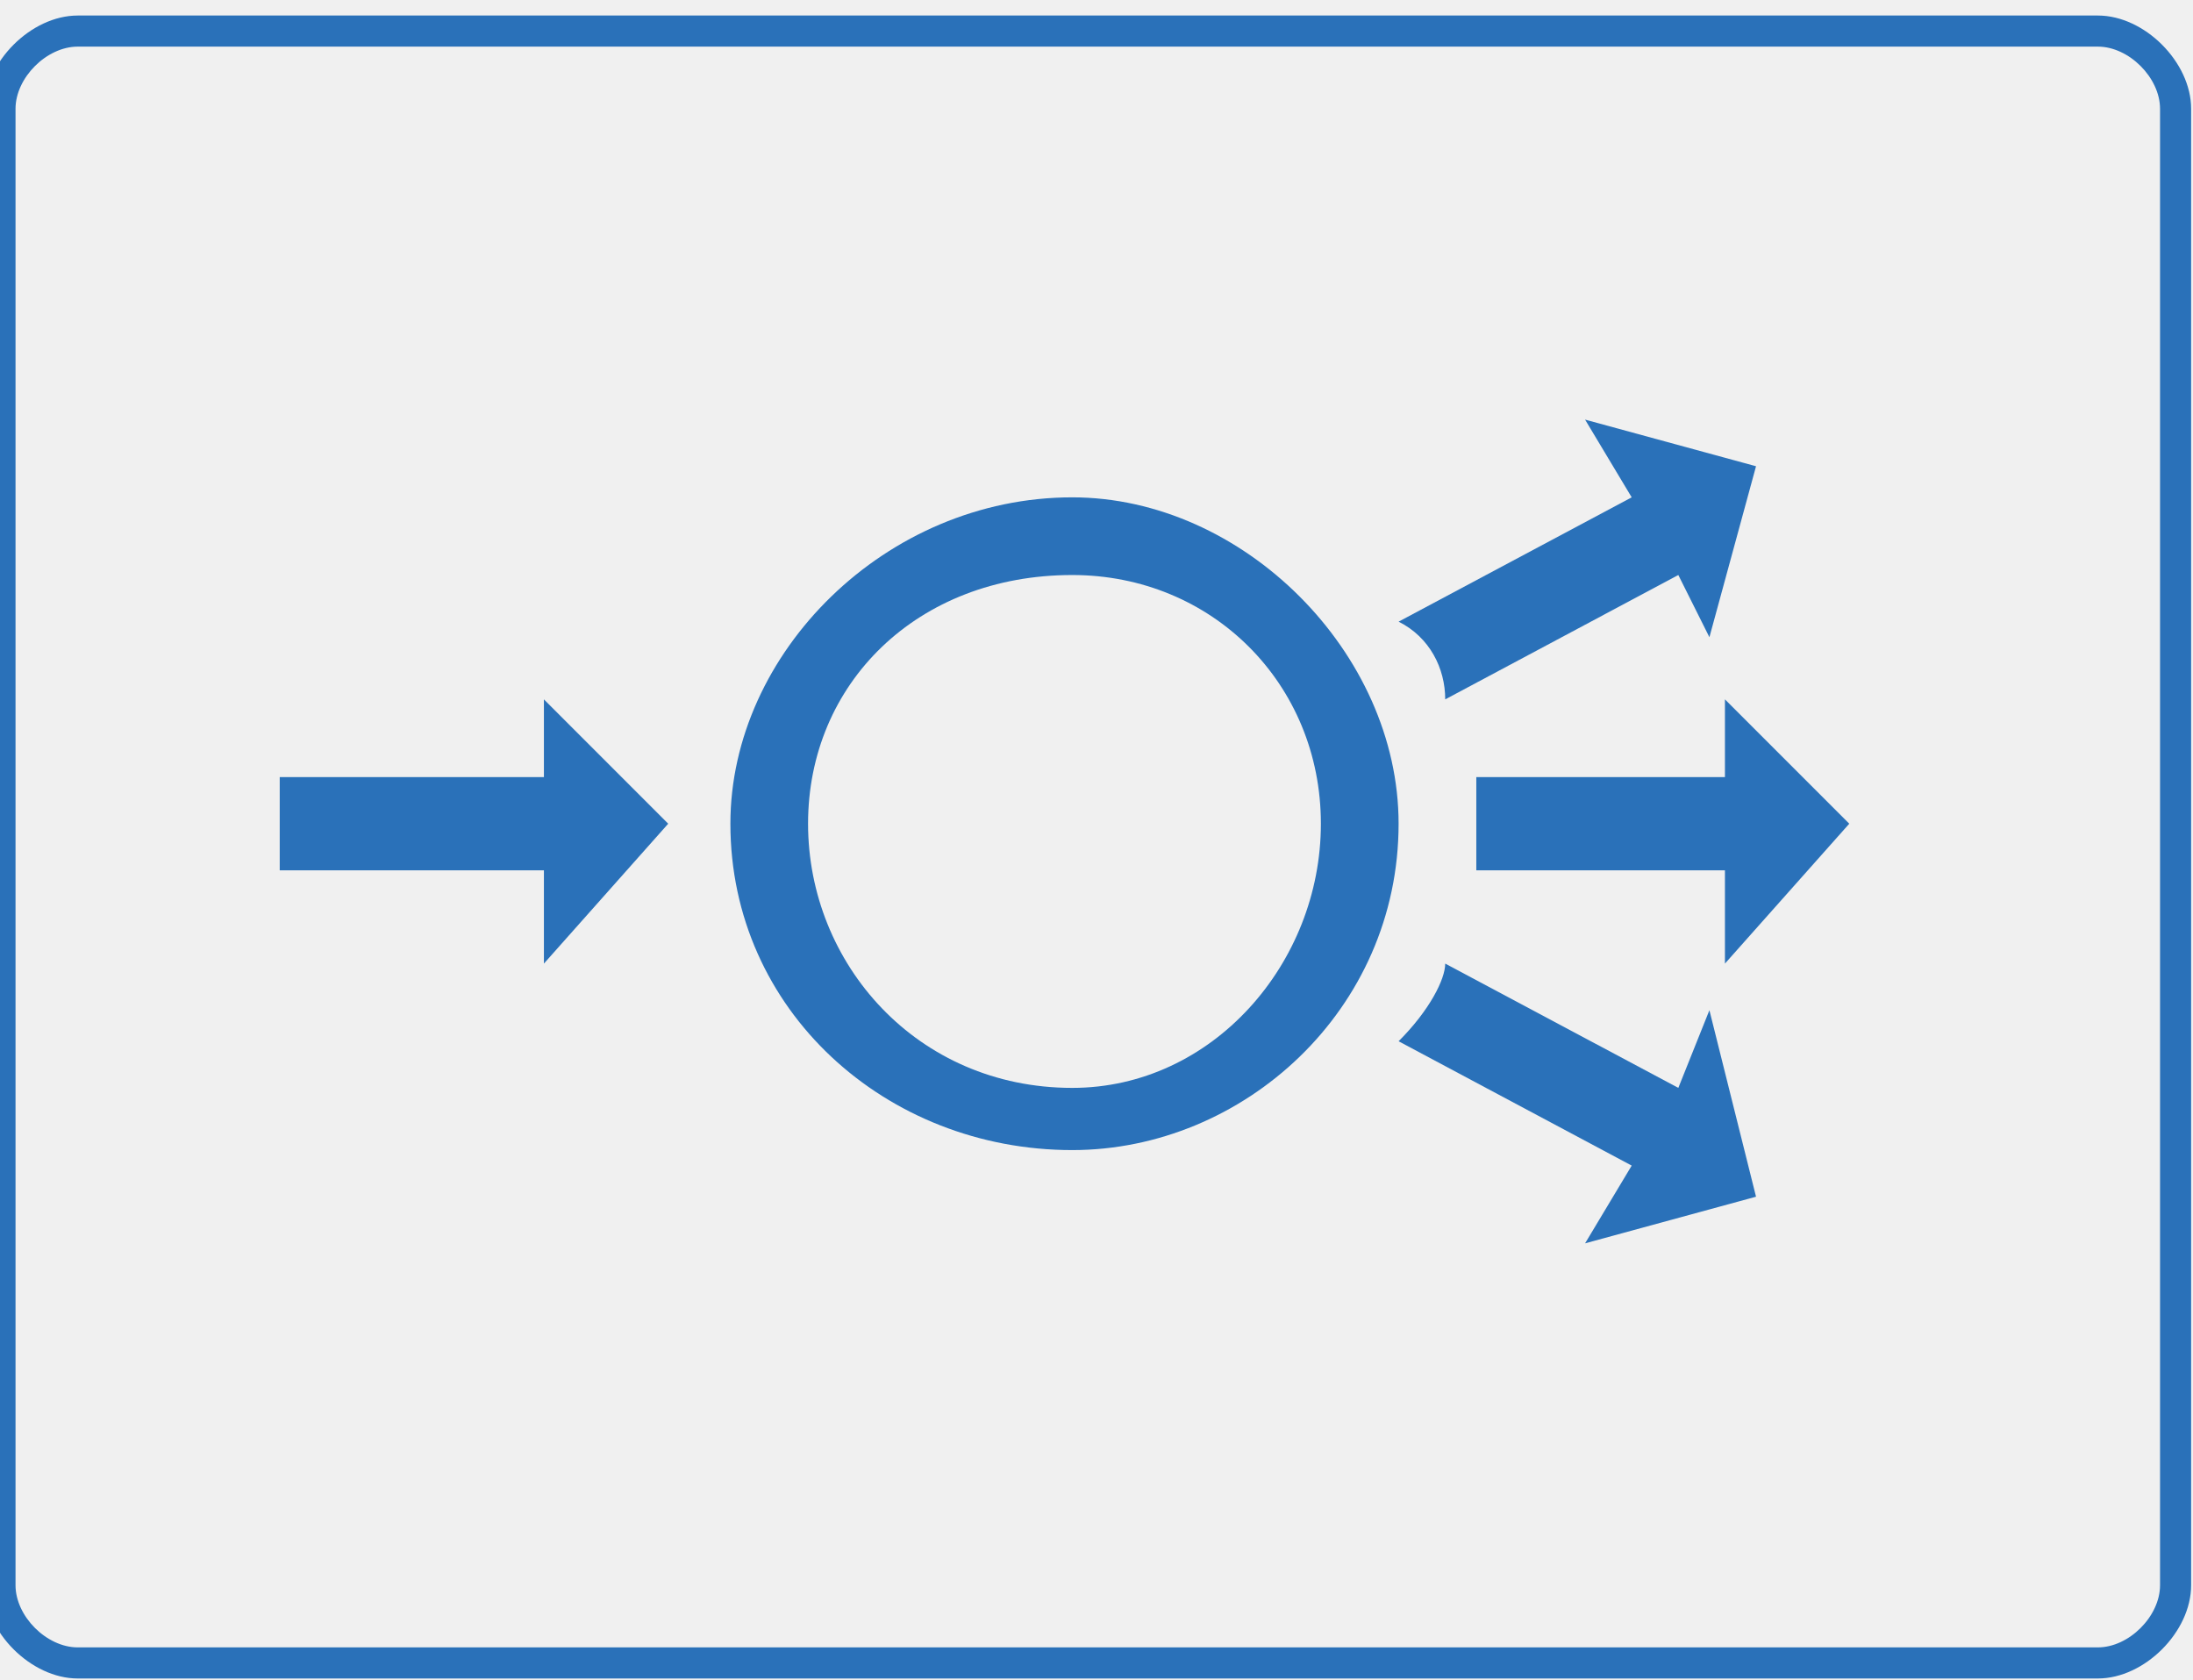
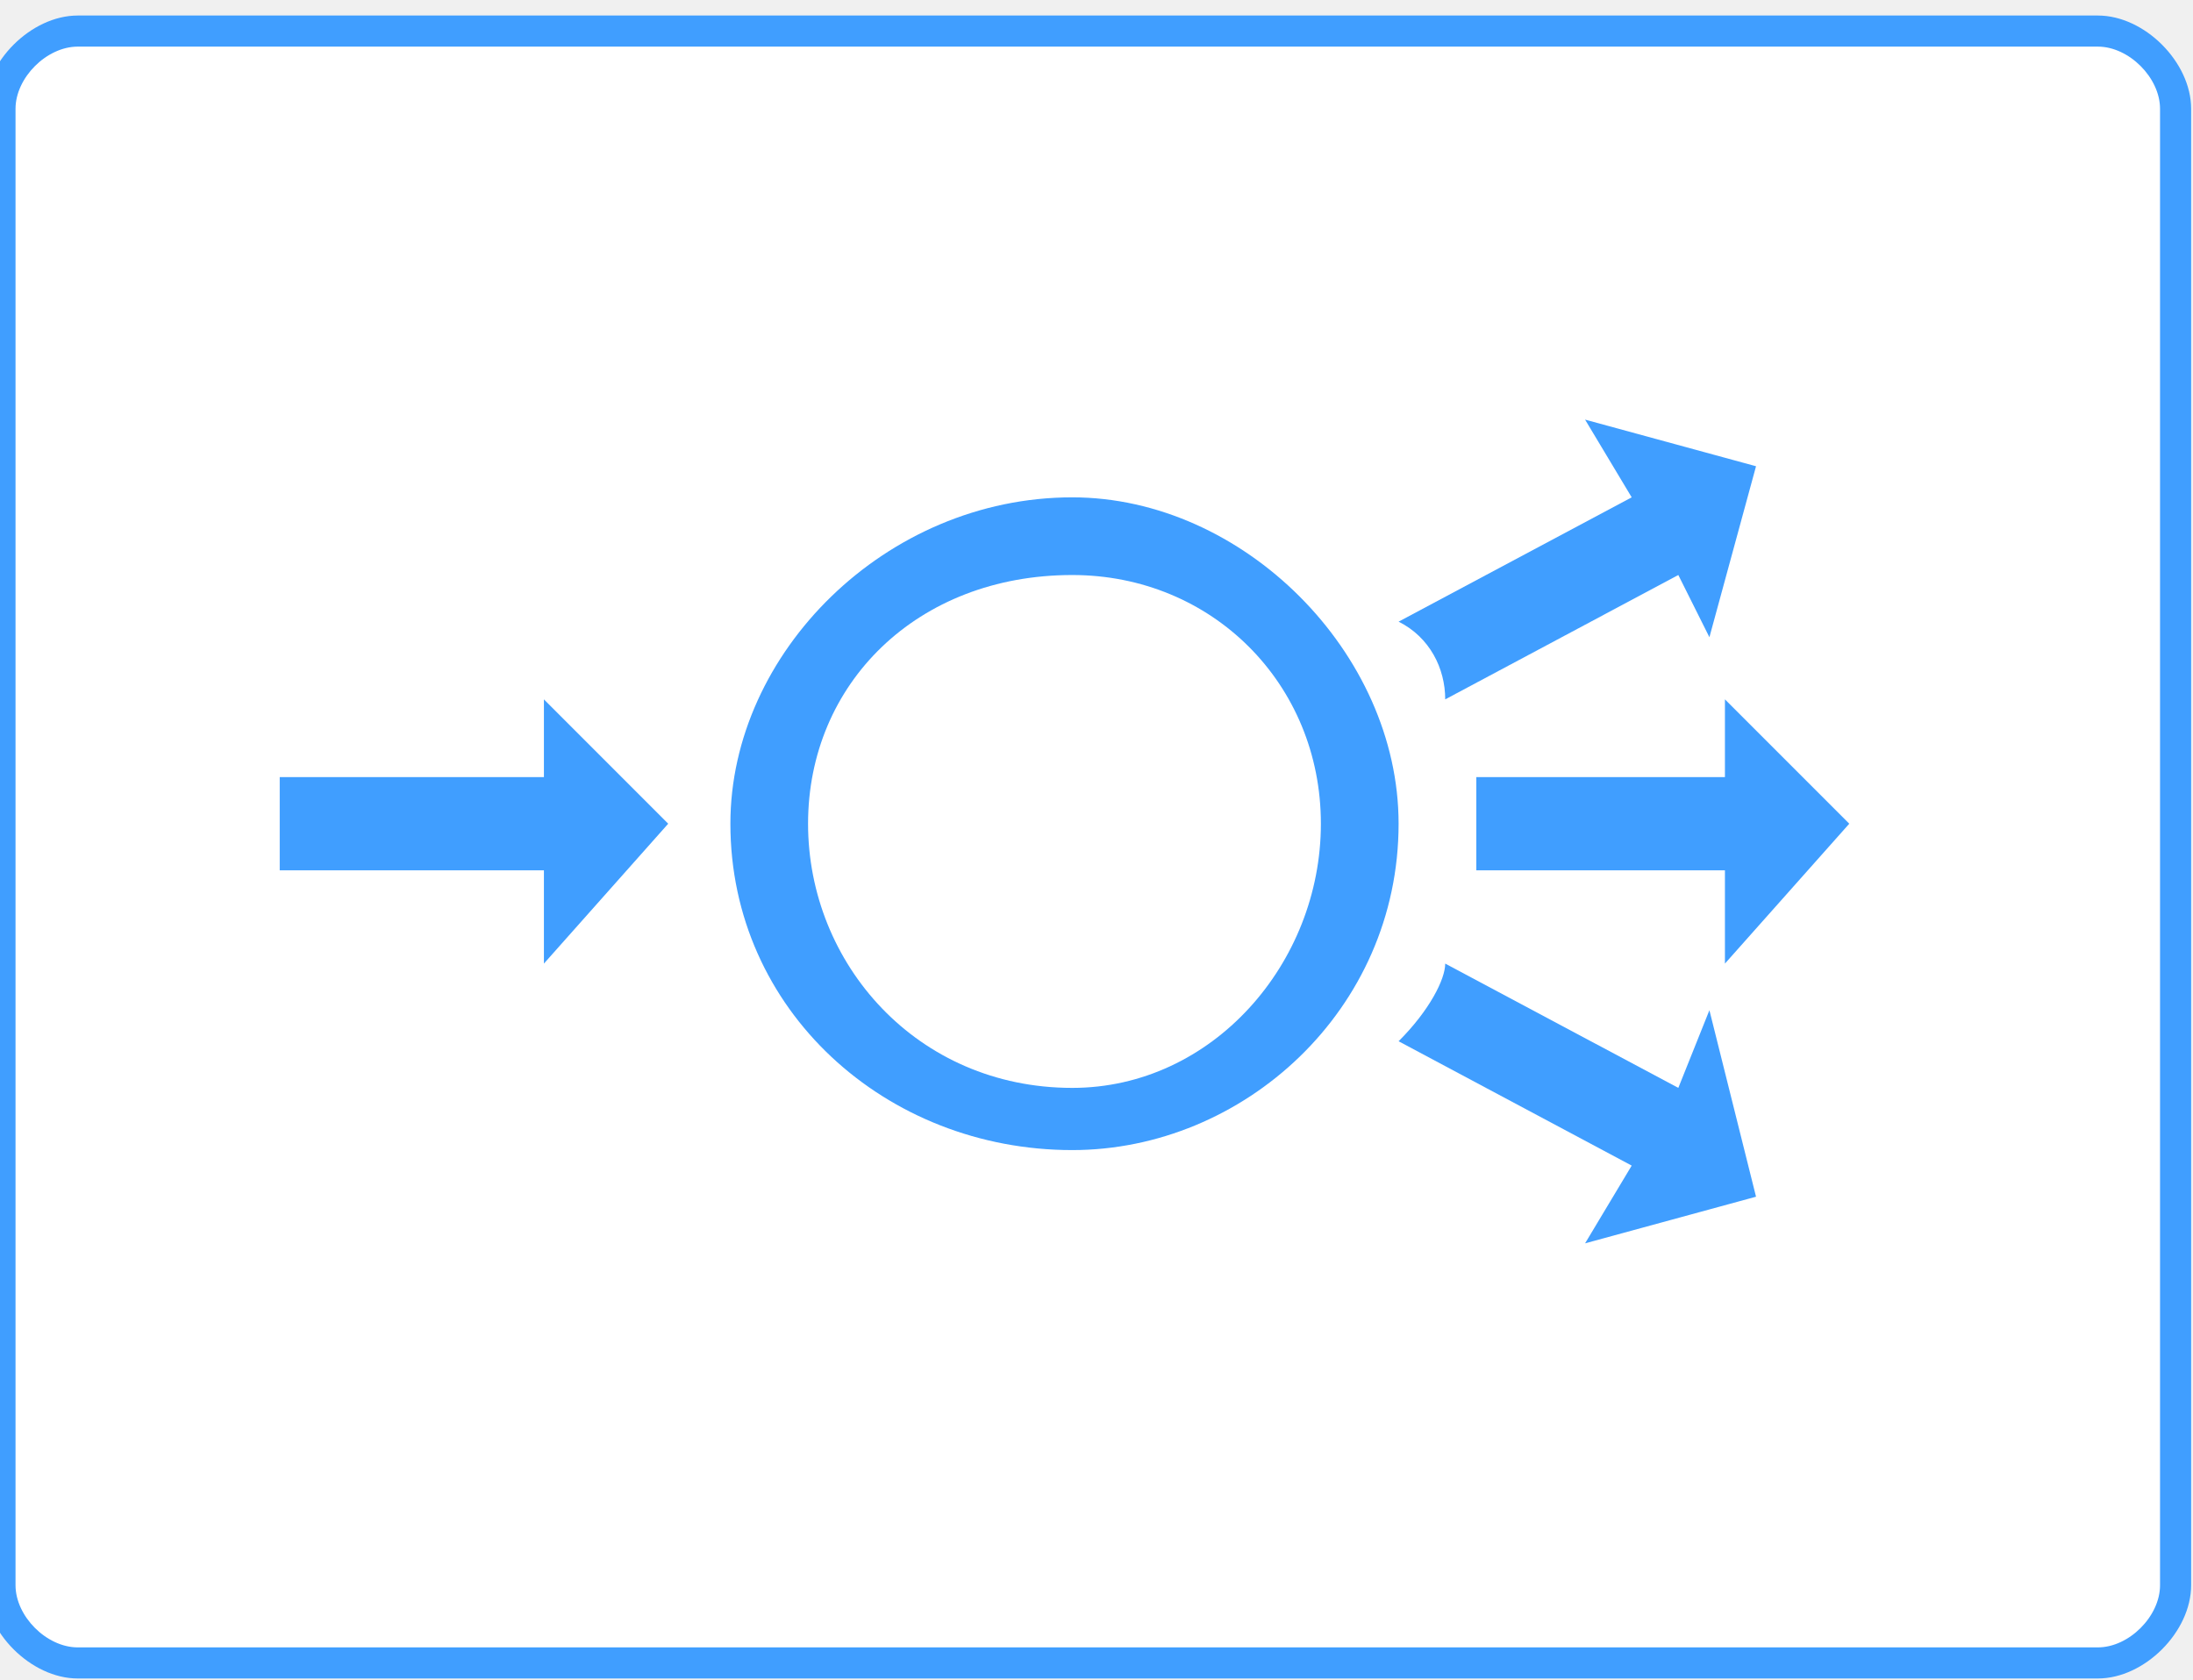
<svg xmlns="http://www.w3.org/2000/svg" id="svg19" height="9.533mm" width="12.446mm" version="1.0">
  <defs id="defs3">
    <pattern y="0" x="0" height="6" width="6" patternUnits="userSpaceOnUse" id="EMFhbasepattern" />
  </defs>
-   <path id="path5" d="  M 1.667,35.667   C 0.667,35.667 0,35 0,34   C 0,2.333 0,2.333 0,2.333   C 0,1.333 0.667,0.667 1.667,0.667   C 45,0.667 45,0.667 45,0.667   C 46,0.667 46.667,1.333 46.667,2.333   C 46.667,34 46.667,34 46.667,34   C 46.667,35 46,35.667 45,35.667   z " style="fill:#f0f0f0;fill-rule:nonzero;fill-opacity:1;stroke:none;" />
-   <path id="path7" d="  M 45,1   C 45.667,1 46.333,1.667 46.333,2.333   C 46.333,34 46.333,34 46.333,34   C 46.333,34.667 45.667,35.333 45,35.333   C 1.667,35.333 1.667,35.333 1.667,35.333   C 1,35.333 0.333,34.667 0.333,34   C 0.333,2.333 0.333,2.333 0.333,2.333   C 0.333,1.667 1,1 1.667,1   C 45,1 45,1 45,1   M 45,0.333   C 1.667,0.333 1.667,0.333 1.667,0.333   C 0.667,0.333 -0.333,1.333 -0.333,2.333   C -0.333,34 -0.333,34 -0.333,34   C -0.333,35 0.667,36 1.667,36   C 45,36 45,36 45,36   C 46,36 47,35 47,34   C 47,2.333 47,2.333 47,2.333   C 47,1.333 46,0.333 45,0.333   z " style="fill:#2a71b9;fill-rule:nonzero;fill-opacity:1;stroke:none;" />
-   <path id="path9" d="  M 6,16.667   L 6,18.667   L 11.667,18.667   L 11.667,20.667   L 14.333,17.667   L 11.667,15   L 11.667,16.667   L 6,16.667  z   " style="fill:#2a71b9;fill-rule:nonzero;fill-opacity:1;stroke:none;" />
-   <path id="path11" d="  M 23,24.667   C 19,24.667 15.667,21.667 15.667,17.667   C 15.667,14 19,10.667 23,10.667   C 26.667,10.667 30,14 30,17.667   C 30,21.667 26.667,24.667 23,24.667   M 23,12.333   C 19.667,12.333 17.333,14.667 17.333,17.667   C 17.333,20.667 19.667,23.333 23,23.333   C 26,23.333 28.333,20.667 28.333,17.667   C 28.333,14.667 26,12.333 23,12.333   z " style="fill:#2a71b9;fill-rule:nonzero;fill-opacity:1;stroke:none;" />
-   <path id="path13" d="  M 34,9   C 35,10.667 35,10.667 35,10.667   C 30,13.333 30,13.333 30,13.333   C 30.667,13.667 31,14.333 31,15   C 36,12.333 36,12.333 36,12.333   C 36.667,13.667 36.667,13.667 36.667,13.667   C 37.667,10 37.667,10 37.667,10   z " style="fill:#2a71b9;fill-rule:nonzero;fill-opacity:1;stroke:none;" />
-   <path id="path15" d="  M 39.667,17.667   C 37,15 37,15 37,15   C 37,16.667 37,16.667 37,16.667   C 31.667,16.667 31.667,16.667 31.667,16.667   C 31.667,17 31.667,17.333 31.667,17.667   C 31.667,18 31.667,18.333 31.667,18.667   C 37,18.667 37,18.667 37,18.667   C 37,20.667 37,20.667 37,20.667   z " style="fill:#2a71b9;fill-rule:nonzero;fill-opacity:1;stroke:none;" />
-   <path id="path17" d="  M 37.667,25.667   C 36.667,21.667 36.667,21.667 36.667,21.667   C 36,23.333 36,23.333 36,23.333   C 31,20.667 31,20.667 31,20.667   C 31,21 30.667,21.667 30,22.333   C 35,25 35,25 35,25   C 34,26.667 34,26.667 34,26.667   z " style="fill:#2a71b9;fill-rule:nonzero;fill-opacity:1;stroke:none;" />
+   <path id="path5" d="  M 1.667,35.667   C 0.667,35.667 0,35 0,34   C 0,2.333 0,2.333 0,2.333   C 0,1.333 0.667,0.667 1.667,0.667   C 45,0.667 45,0.667 45,0.667   C 46,0.667 46.667,1.333 46.667,2.333   C 46.667,34 46.667,34 46.667,34   C 46.667,35 46,35.667 45,35.667   z " style="fill:#ffffff;fill-rule:nonzero;fill-opacity:1;stroke:none;" />
+   <path id="path7" d="  M 45,1   C 45.667,1 46.333,1.667 46.333,2.333   C 46.333,34 46.333,34 46.333,34   C 46.333,34.667 45.667,35.333 45,35.333   C 1.667,35.333 1.667,35.333 1.667,35.333   C 1,35.333 0.333,34.667 0.333,34   C 0.333,2.333 0.333,2.333 0.333,2.333   C 0.333,1.667 1,1 1.667,1   C 45,1 45,1 45,1   M 45,0.333   C 1.667,0.333 1.667,0.333 1.667,0.333   C 0.667,0.333 -0.333,1.333 -0.333,2.333   C -0.333,34 -0.333,34 -0.333,34   C -0.333,35 0.667,36 1.667,36   C 45,36 45,36 45,36   C 46,36 47,35 47,34   C 47,2.333 47,2.333 47,2.333   C 47,1.333 46,0.333 45,0.333   z " style="fill:#409eff;fill-rule:nonzero;fill-opacity:1;stroke:none;" />
+   <path id="path9" d="  M 6,16.667   L 6,18.667   L 11.667,18.667   L 11.667,20.667   L 14.333,17.667   L 11.667,15   L 11.667,16.667   L 6,16.667  z   " style="fill:#409eff;fill-rule:nonzero;fill-opacity:1;stroke:none;" />
+   <path id="path11" d="  M 23,24.667   C 19,24.667 15.667,21.667 15.667,17.667   C 15.667,14 19,10.667 23,10.667   C 26.667,10.667 30,14 30,17.667   C 30,21.667 26.667,24.667 23,24.667   M 23,12.333   C 19.667,12.333 17.333,14.667 17.333,17.667   C 17.333,20.667 19.667,23.333 23,23.333   C 26,23.333 28.333,20.667 28.333,17.667   C 28.333,14.667 26,12.333 23,12.333   z " style="fill:#409eff;fill-rule:nonzero;fill-opacity:1;stroke:none;" />
+   <path id="path13" d="  M 34,9   C 35,10.667 35,10.667 35,10.667   C 30,13.333 30,13.333 30,13.333   C 30.667,13.667 31,14.333 31,15   C 36,12.333 36,12.333 36,12.333   C 36.667,13.667 36.667,13.667 36.667,13.667   C 37.667,10 37.667,10 37.667,10   z " style="fill:#409eff;fill-rule:nonzero;fill-opacity:1;stroke:none;" />
+   <path id="path15" d="  M 39.667,17.667   C 37,15 37,15 37,15   C 37,16.667 37,16.667 37,16.667   C 31.667,16.667 31.667,16.667 31.667,16.667   C 31.667,17 31.667,17.333 31.667,17.667   C 31.667,18 31.667,18.333 31.667,18.667   C 37,18.667 37,18.667 37,18.667   C 37,20.667 37,20.667 37,20.667   z " style="fill:#409eff;fill-rule:nonzero;fill-opacity:1;stroke:none;" />
+   <path id="path17" d="  M 37.667,25.667   C 36.667,21.667 36.667,21.667 36.667,21.667   C 36,23.333 36,23.333 36,23.333   C 31,20.667 31,20.667 31,20.667   C 31,21 30.667,21.667 30,22.333   C 35,25 35,25 35,25   C 34,26.667 34,26.667 34,26.667   z " style="fill:#409eff;fill-rule:nonzero;fill-opacity:1;stroke:none;" />
</svg>
